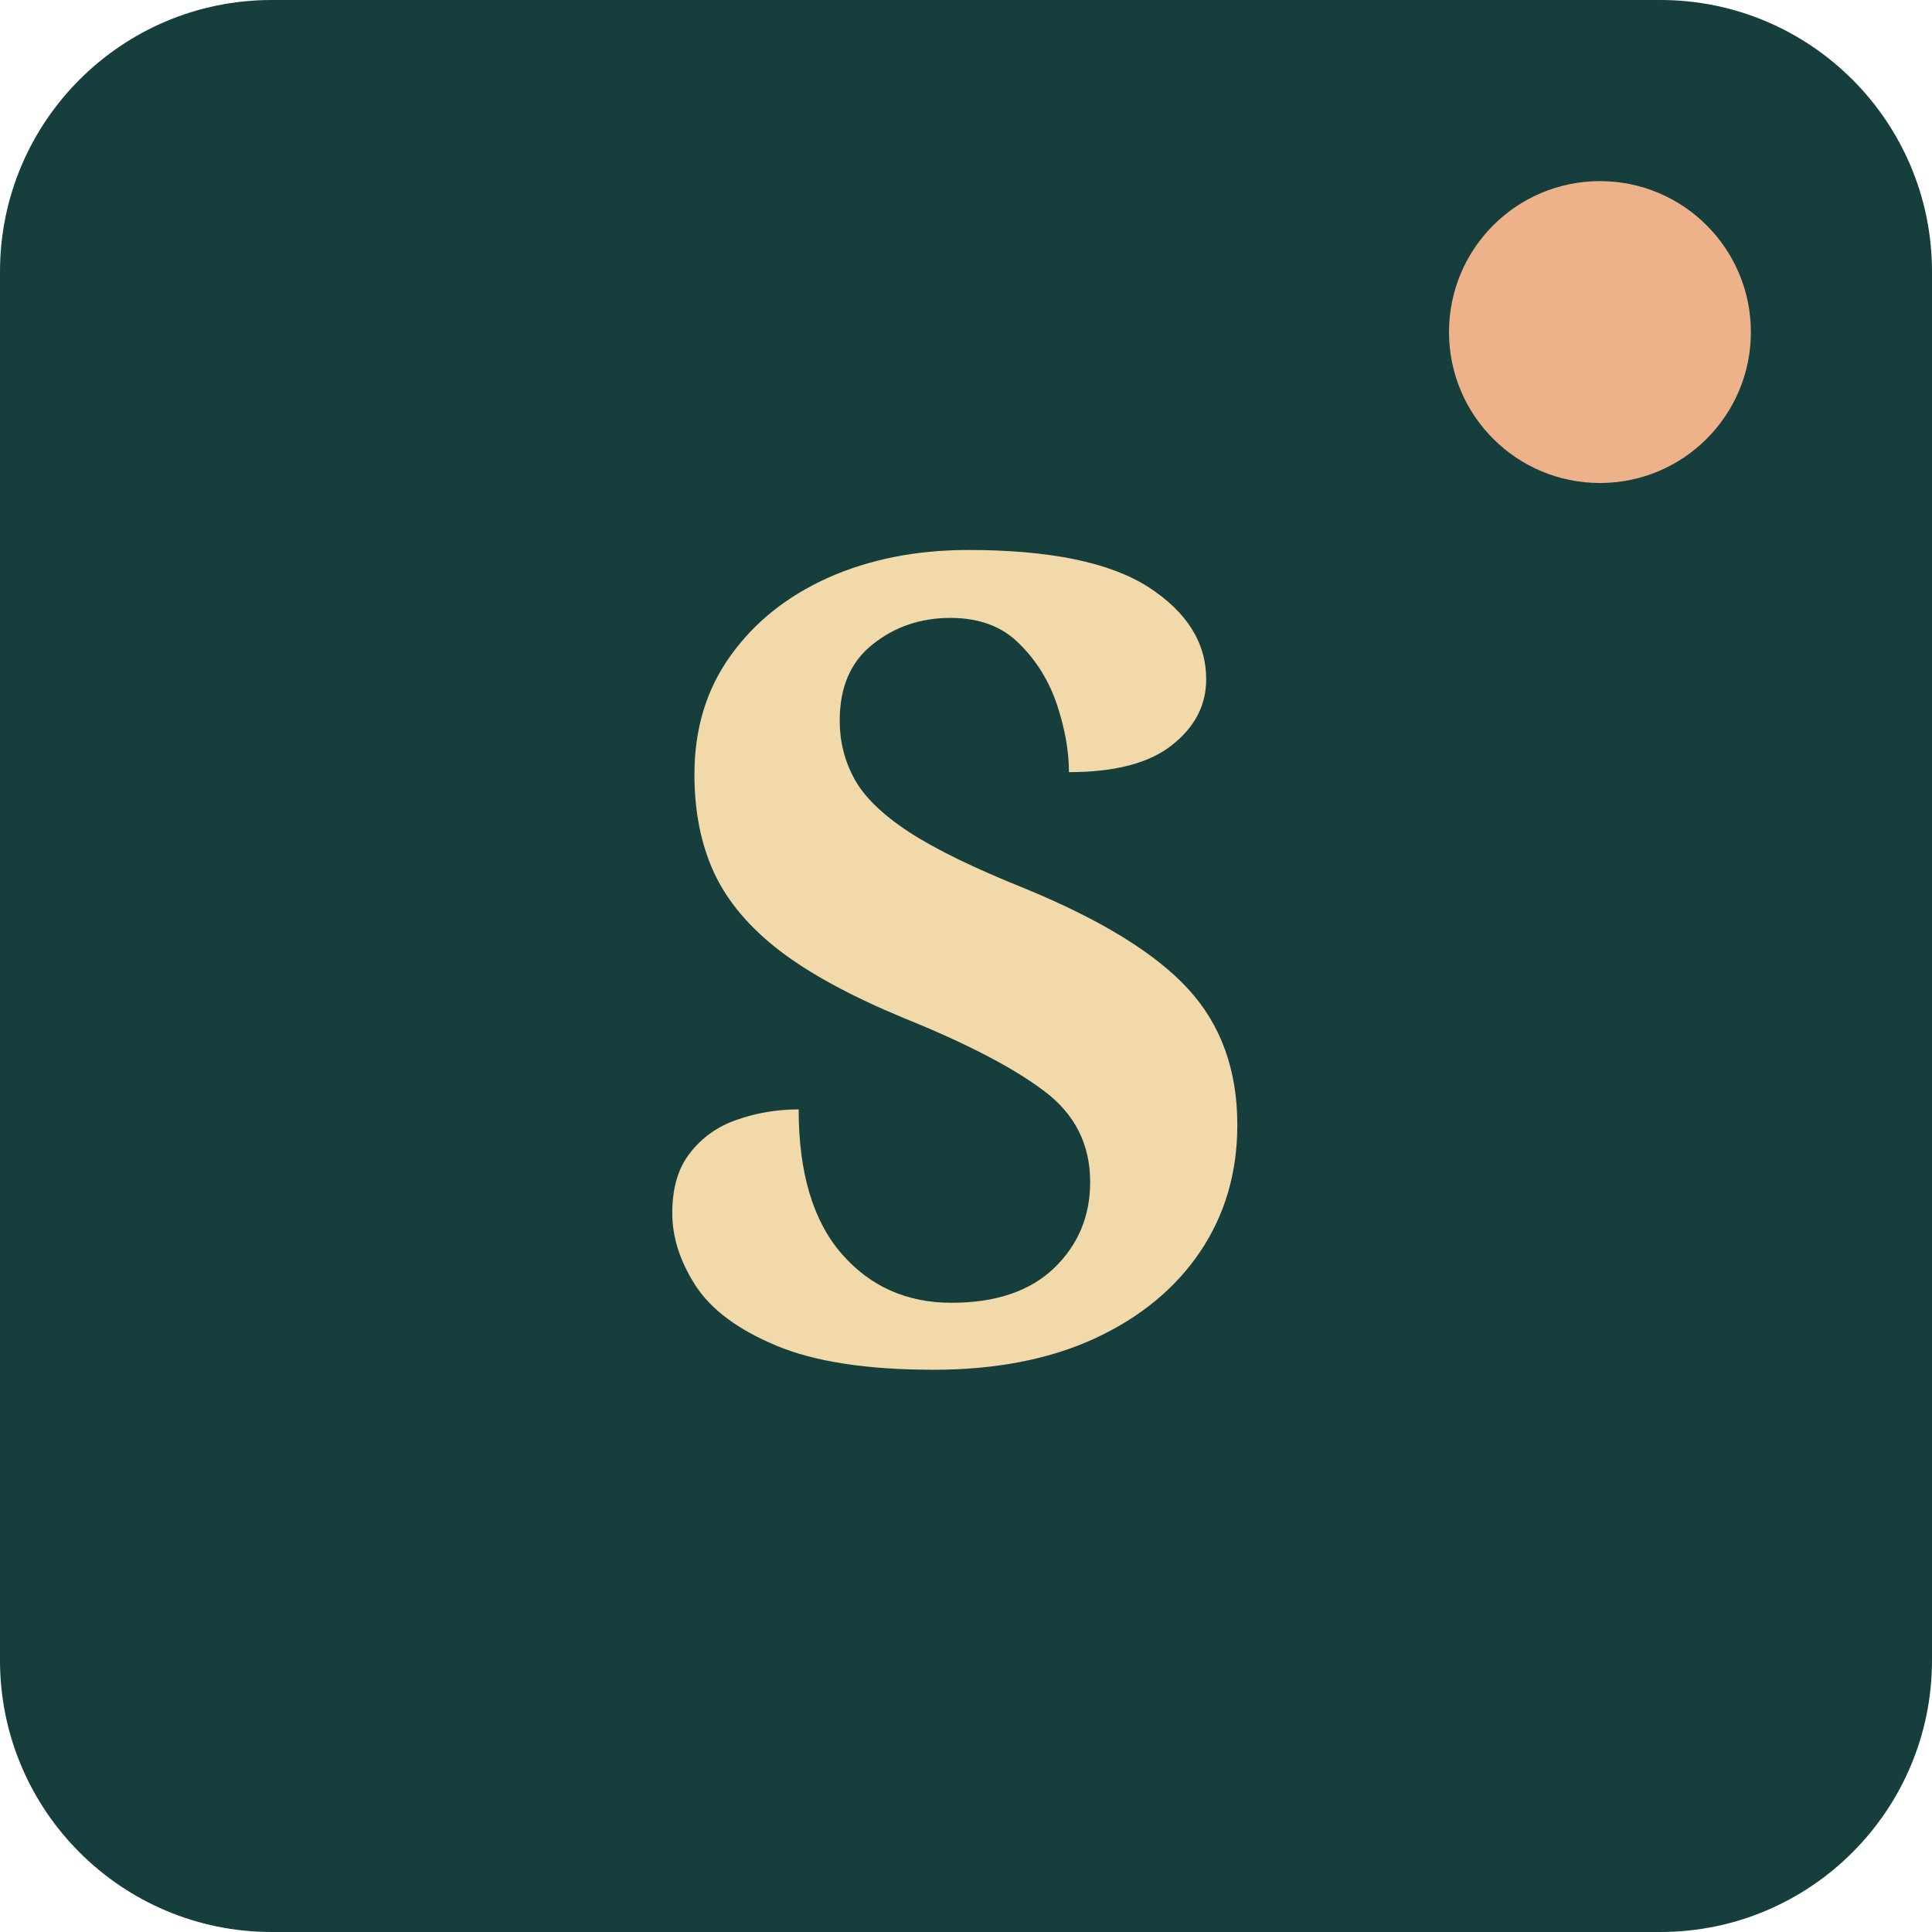
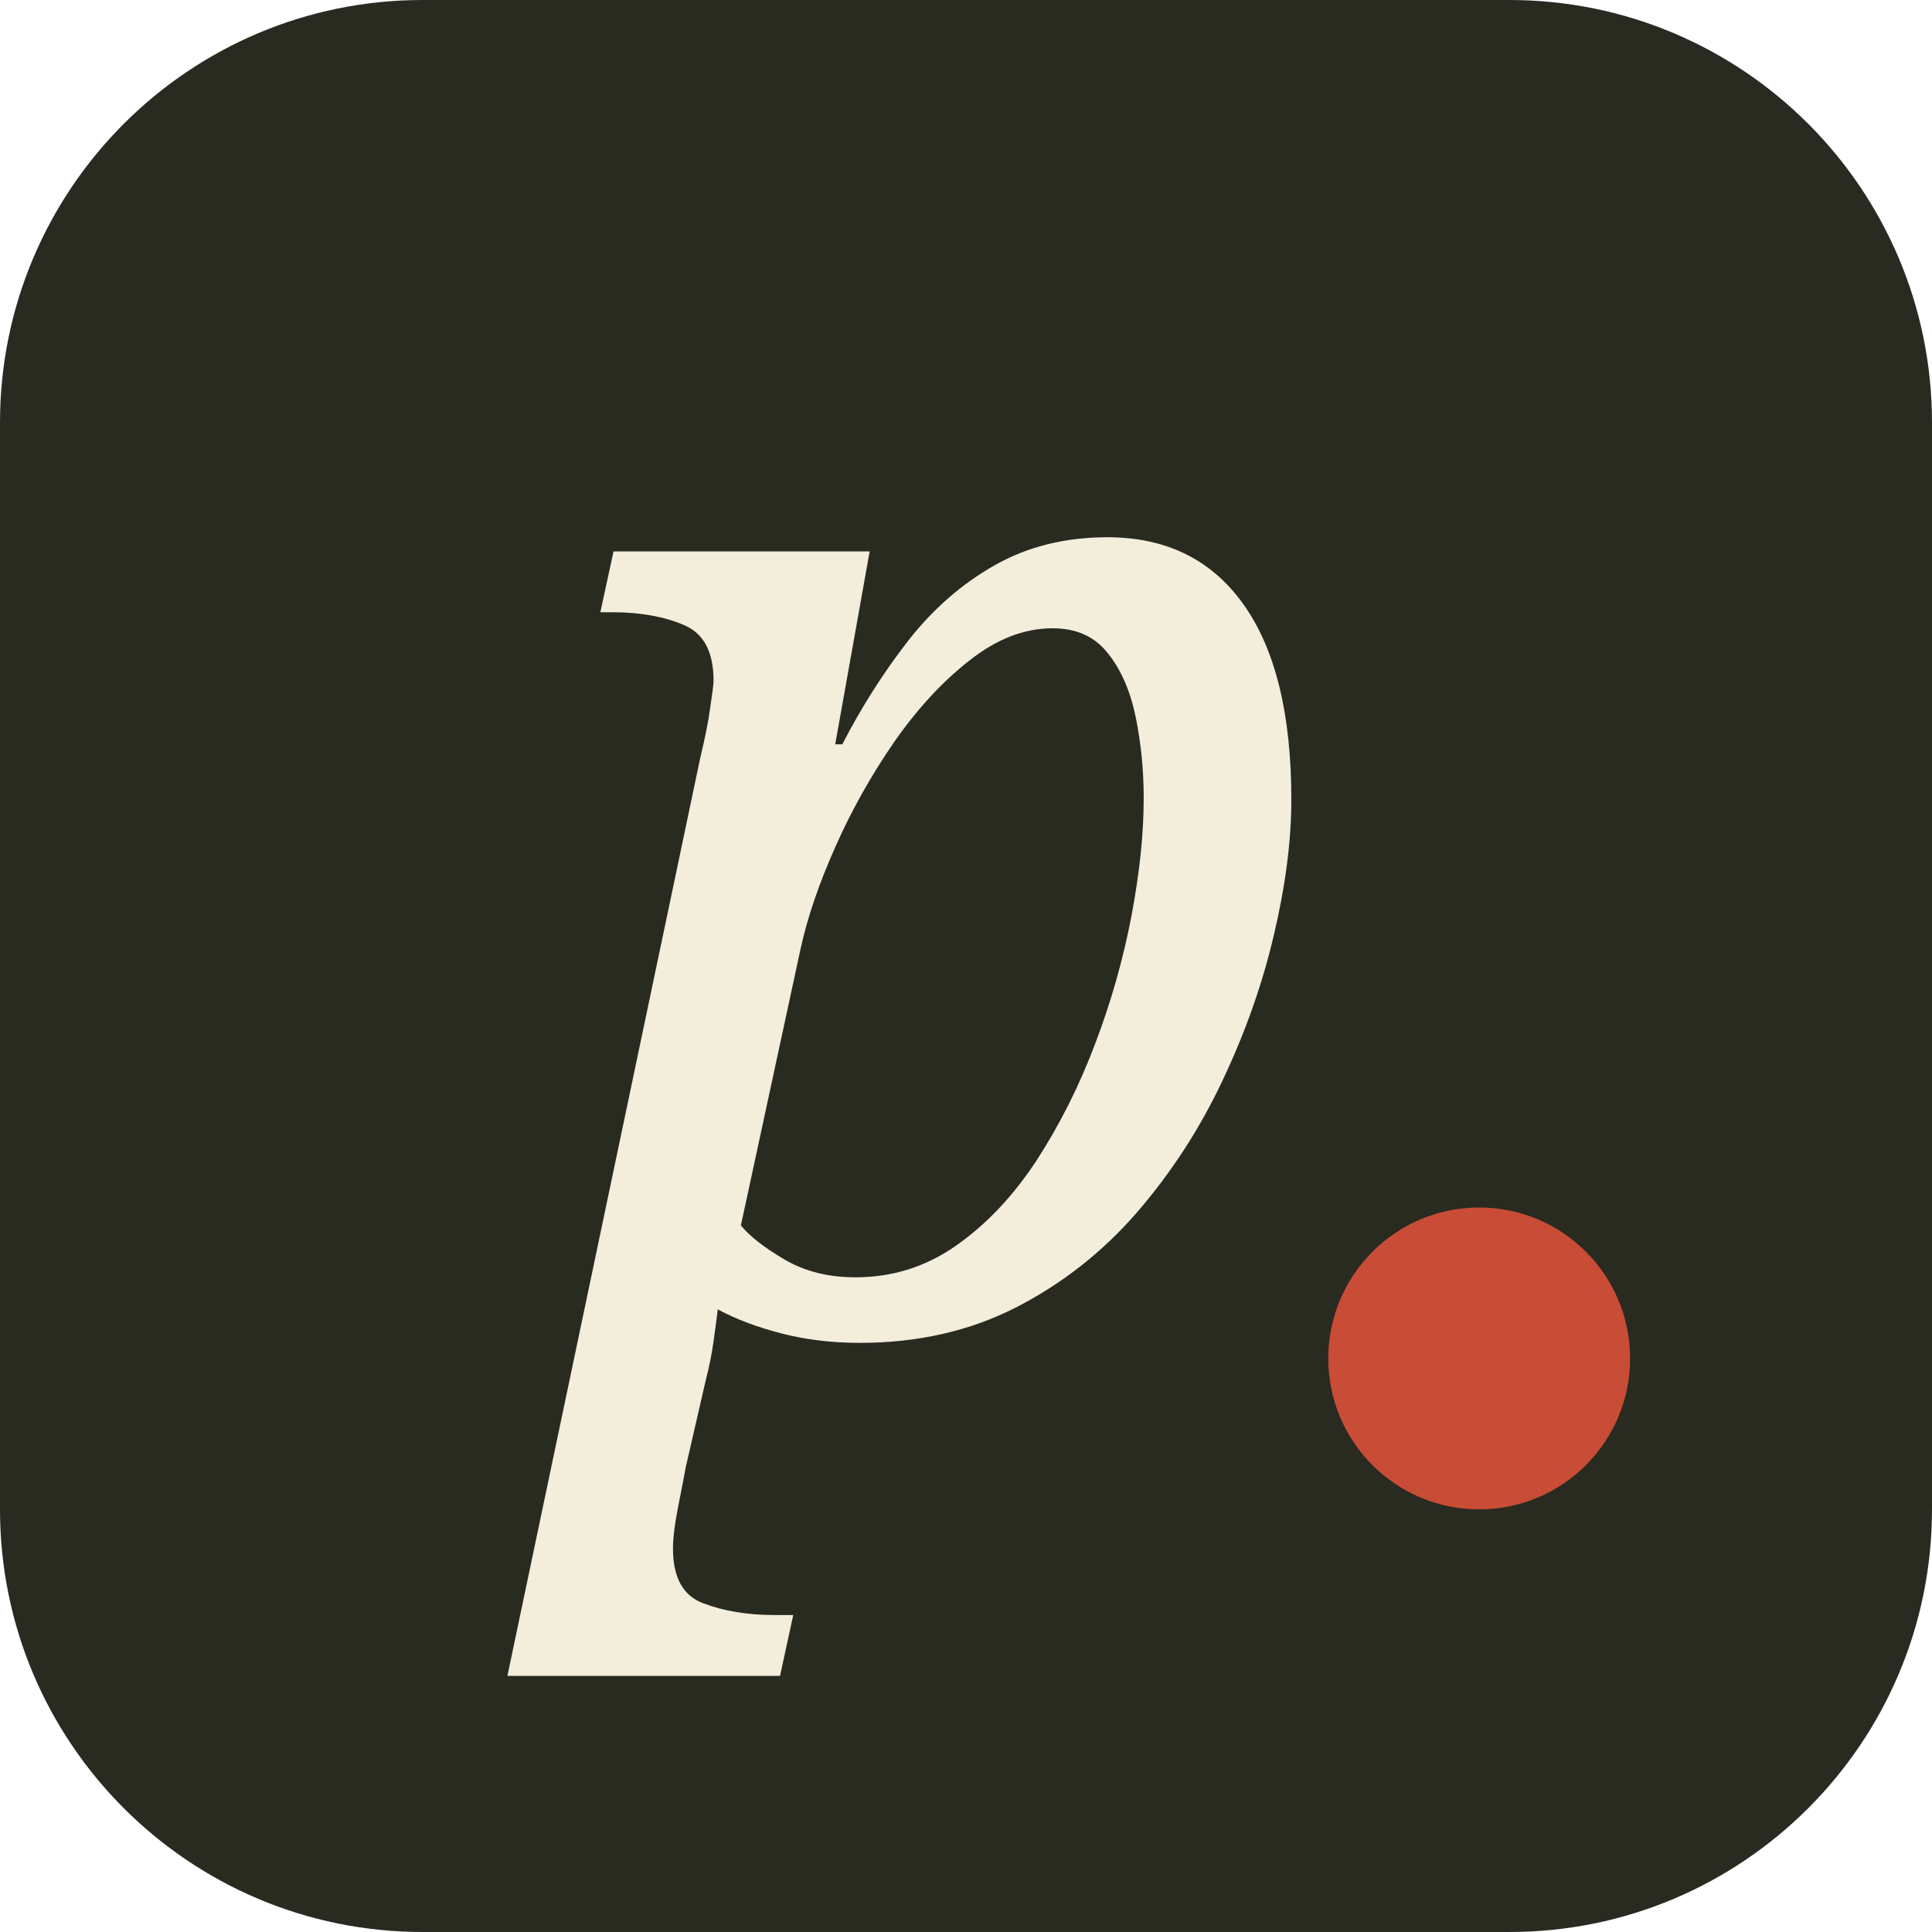
<svg xmlns="http://www.w3.org/2000/svg" viewBox="0 0 64 64">
-   <rect width="64" height="64" rx="9" fill="#163e3d" />
-   <text x="32" y="45" font-family="Georgia,serif" font-weight="bold" font-size="37" fill="#f1d9aa" text-anchor="middle">S</text>
-   <circle cx="53" cy="11" r="5" fill="#eeb28a" />
+   <rect width="64" height="64" rx="14" fill="#292a20" />
+   <text x="31" y="44" text-anchor="middle" fill="#f3eddc" font-family="Georgia,serif" font-size="48" font-style="italic">p</text>
+   <circle cx="49" cy="45" r="5" fill="#c84c36" />
</svg>
